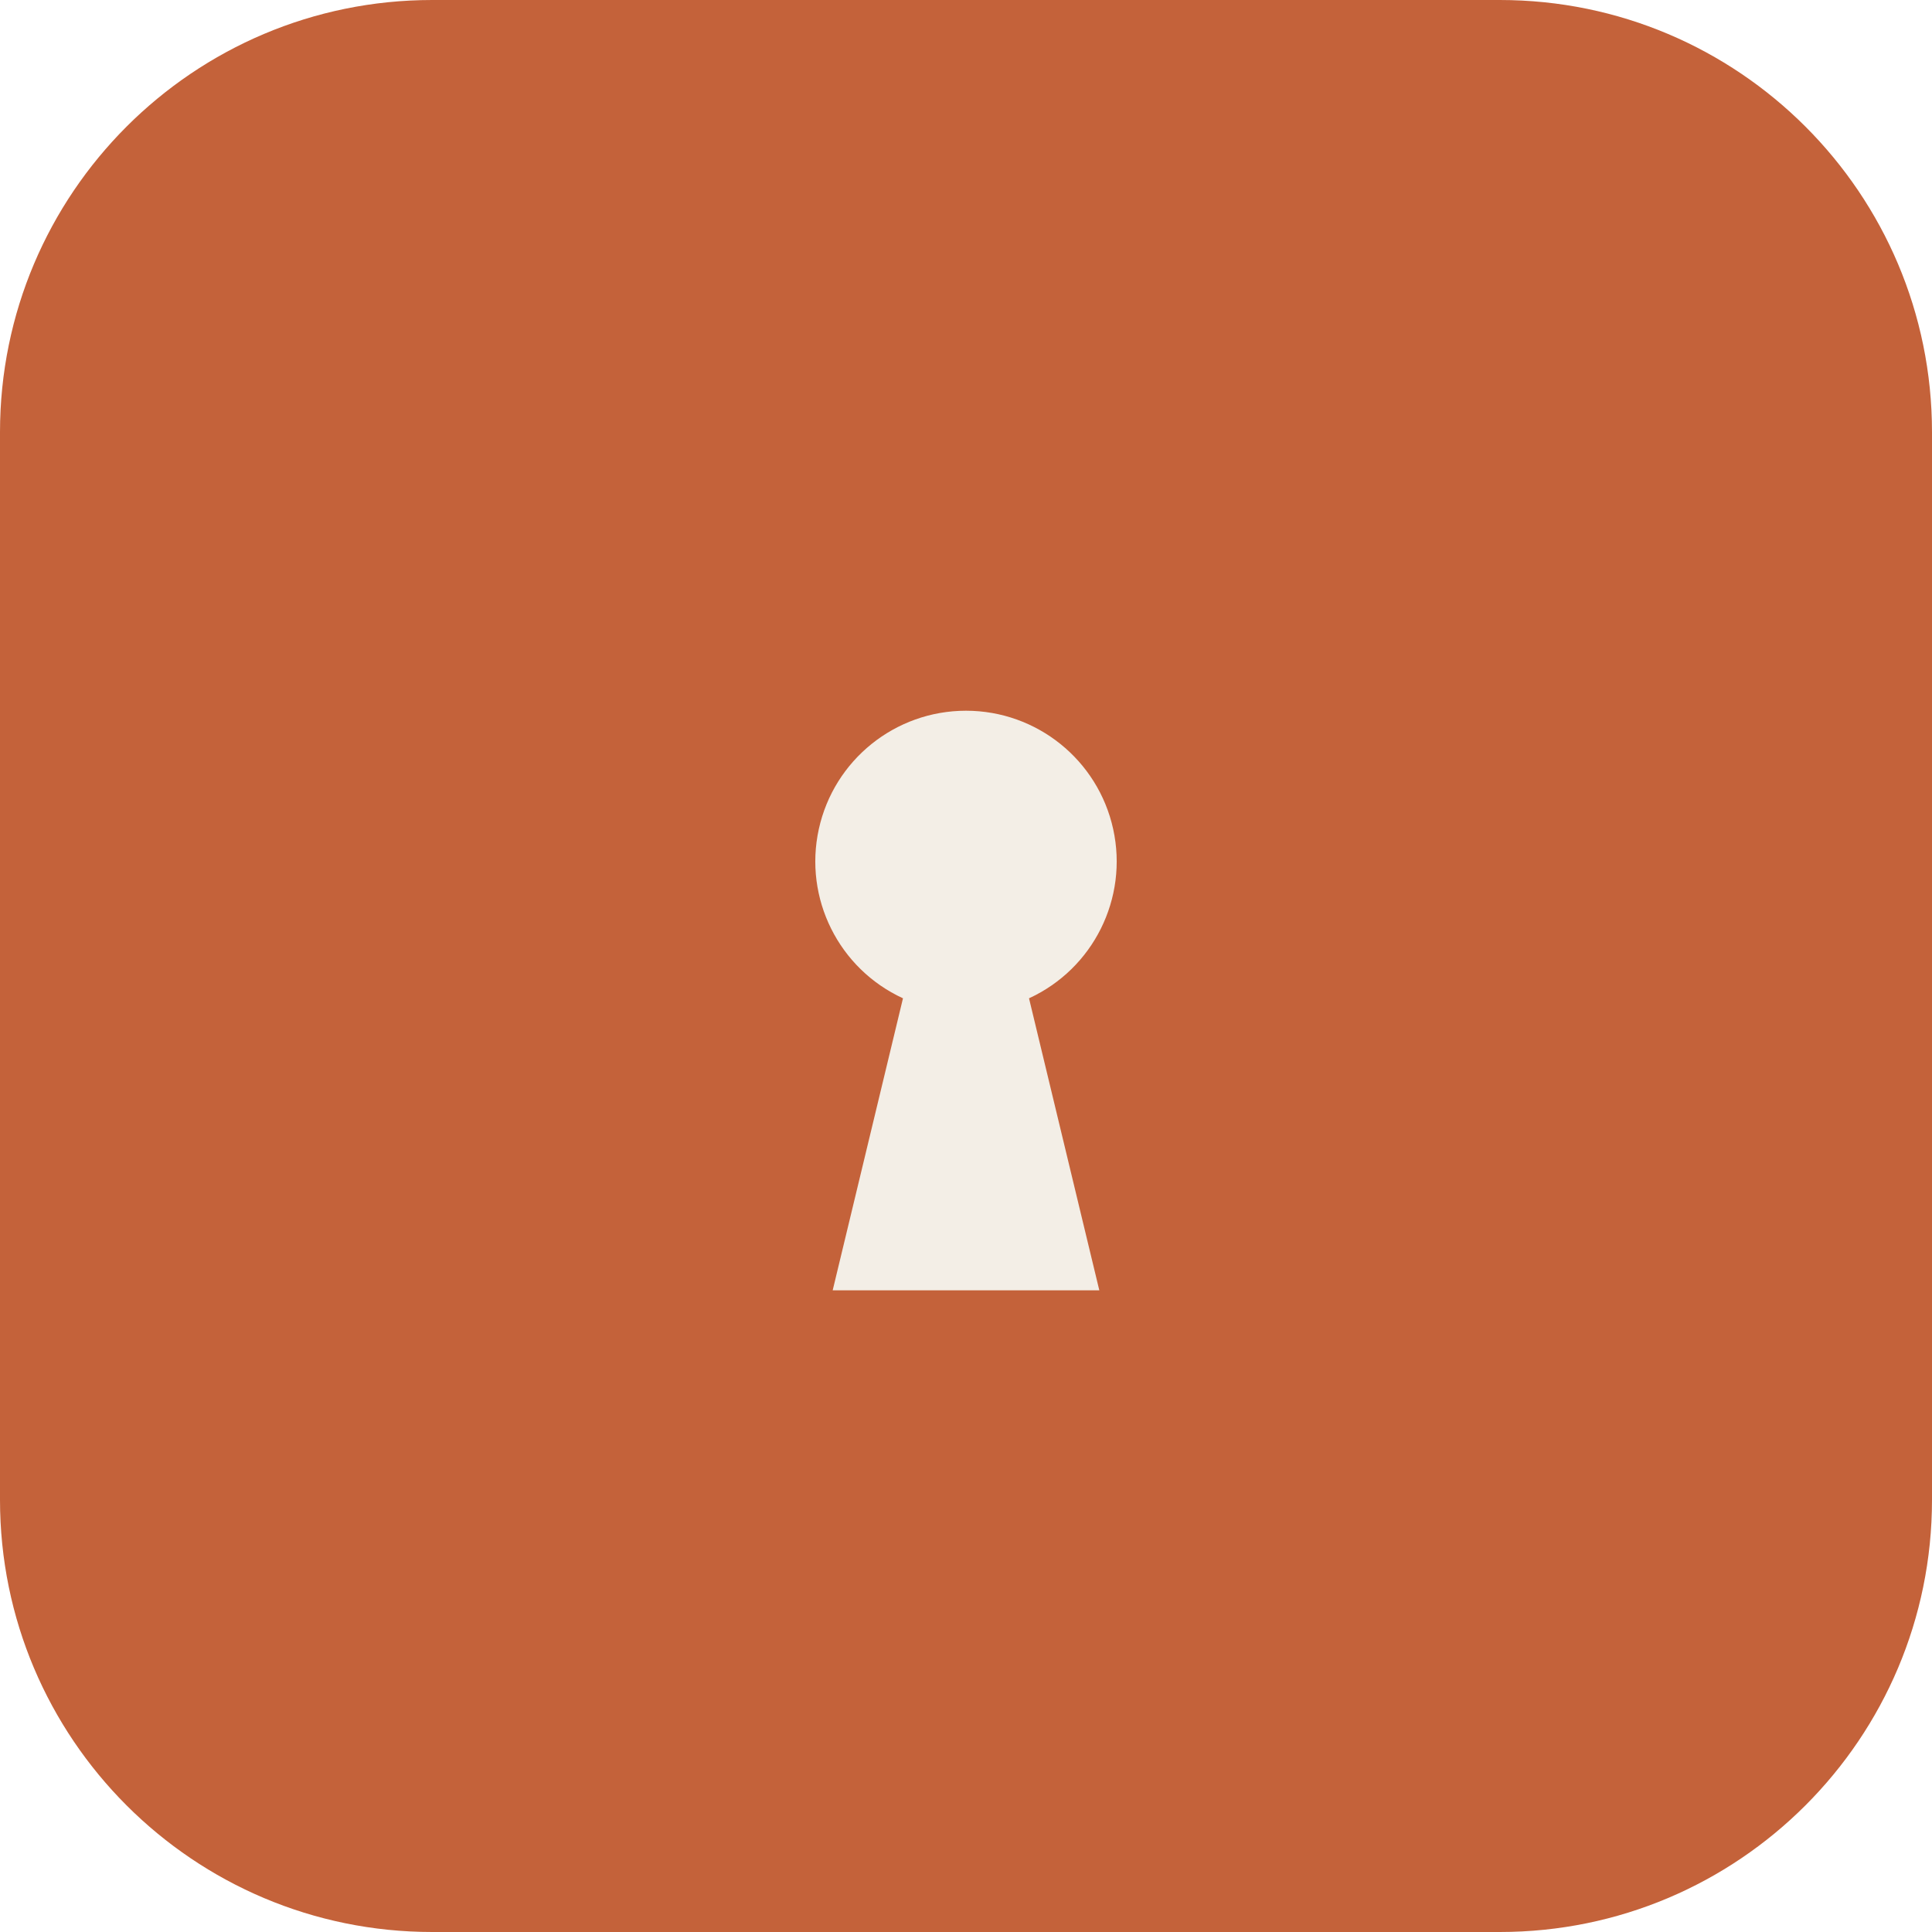
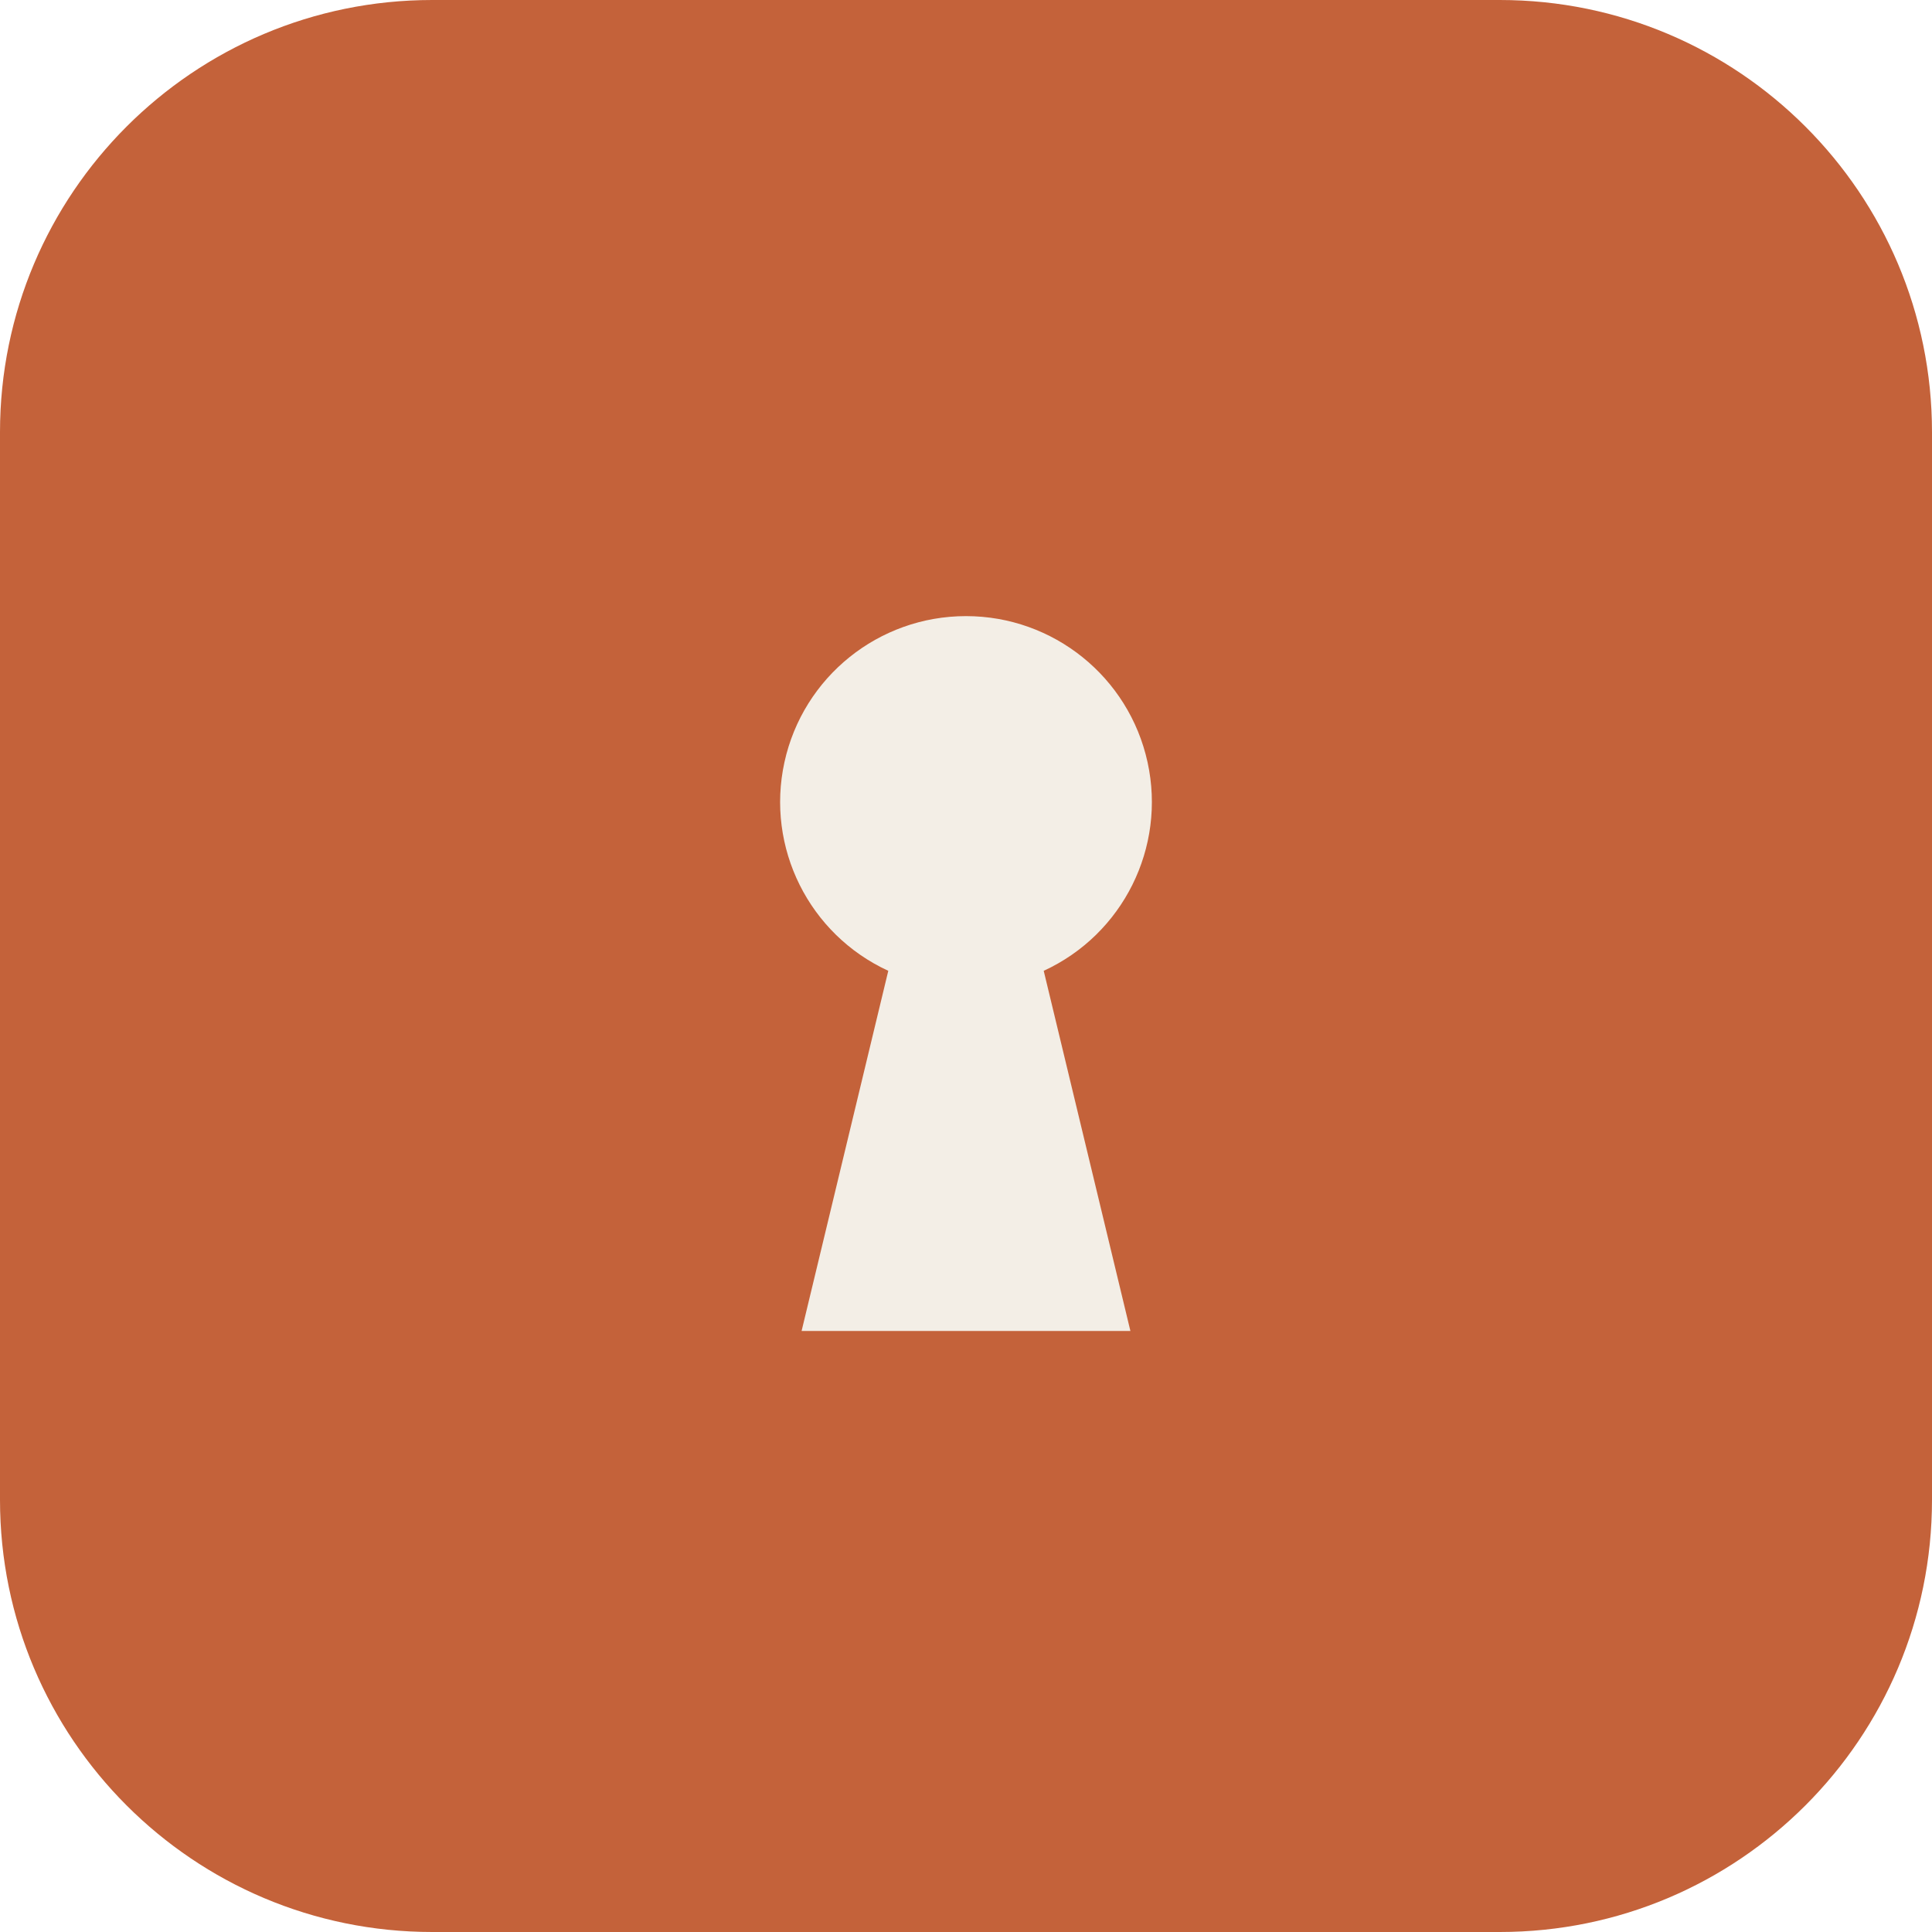
<svg xmlns="http://www.w3.org/2000/svg" viewBox="0 0 1024 1024" width="1024" height="1024" role="img" aria-labelledby="t">
  <defs>
    <clipPath id="sq">
      <rect width="1024.0" height="1024.0" rx="229.07" />
    </clipPath>
  </defs>
  <g clip-path="url(#sq)">
    <rect width="1024.0" height="1024.0" fill="#C4623A" />
-     <path fill="#F3EEE6" d="M478.6 529.12A79.87 79.87 0 1 1 545.4 529.12L582.66 683.89L441.34 683.89Z" />
+     <path fill="#F3EEE6" d="M470.81 514.55A98.51 98.51 0 1 1 553.19 514.55L599.14 705.44L424.86 705.44Z" />
  </g>
</svg>
